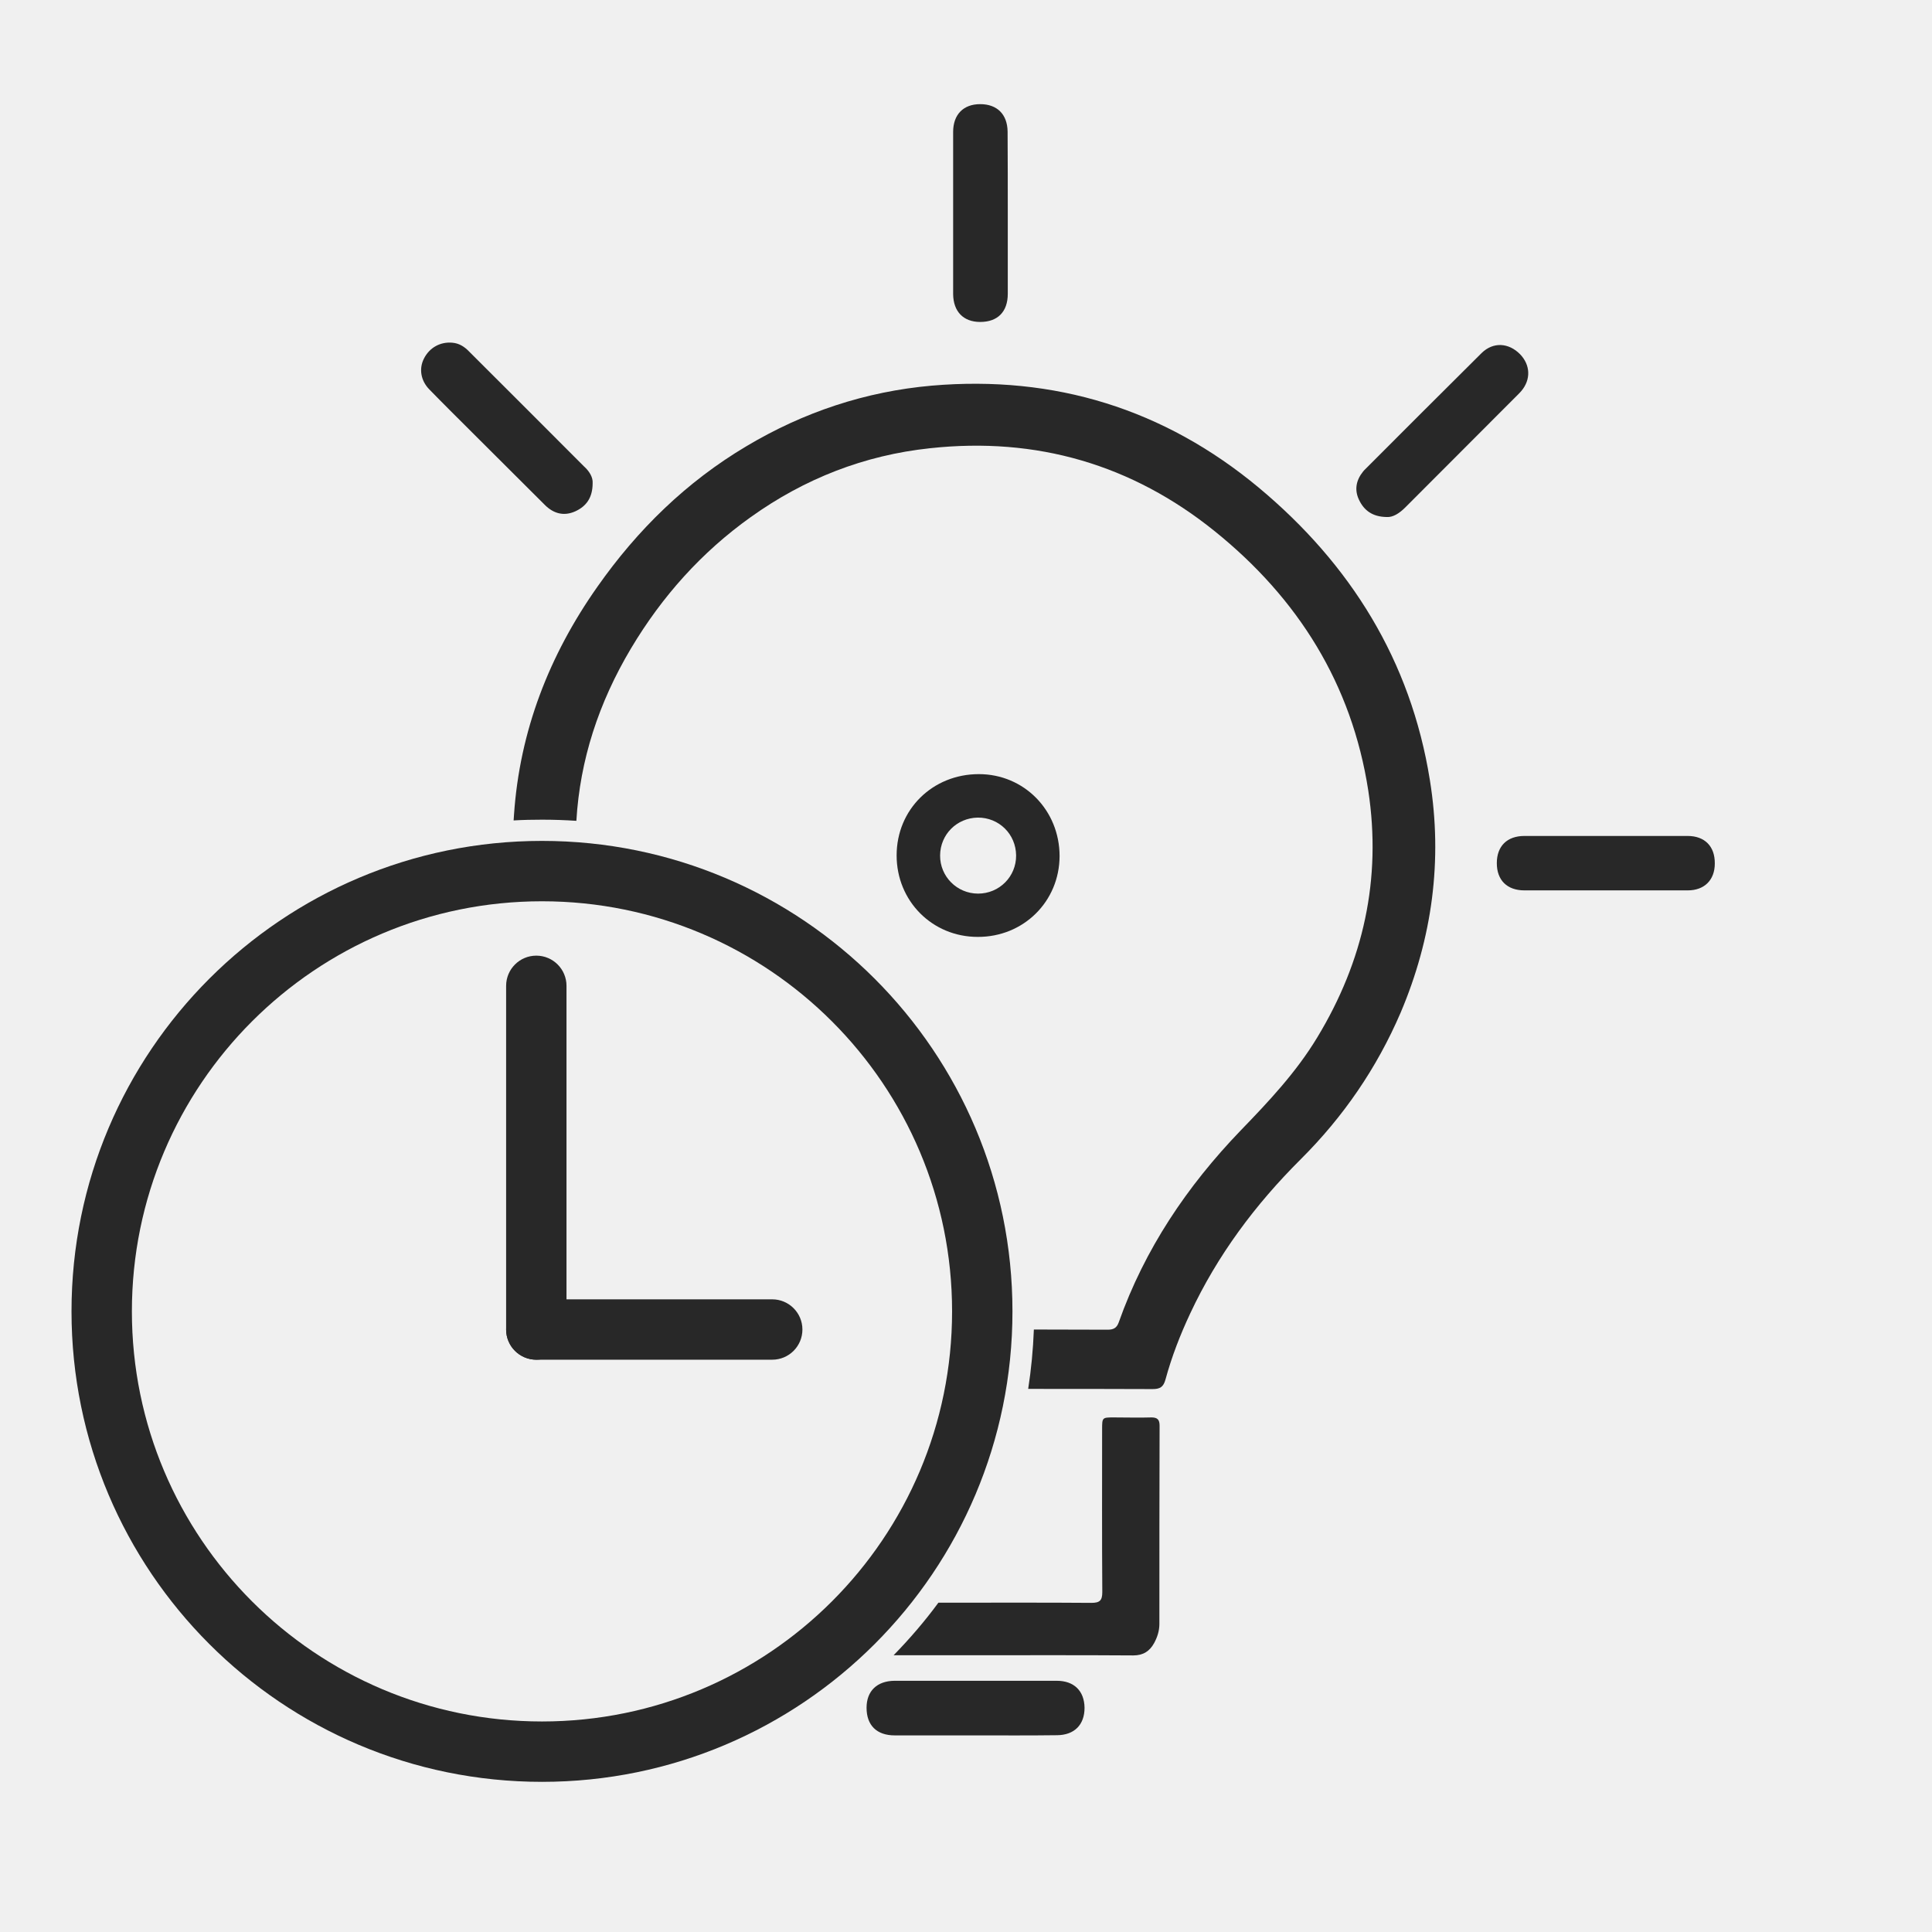
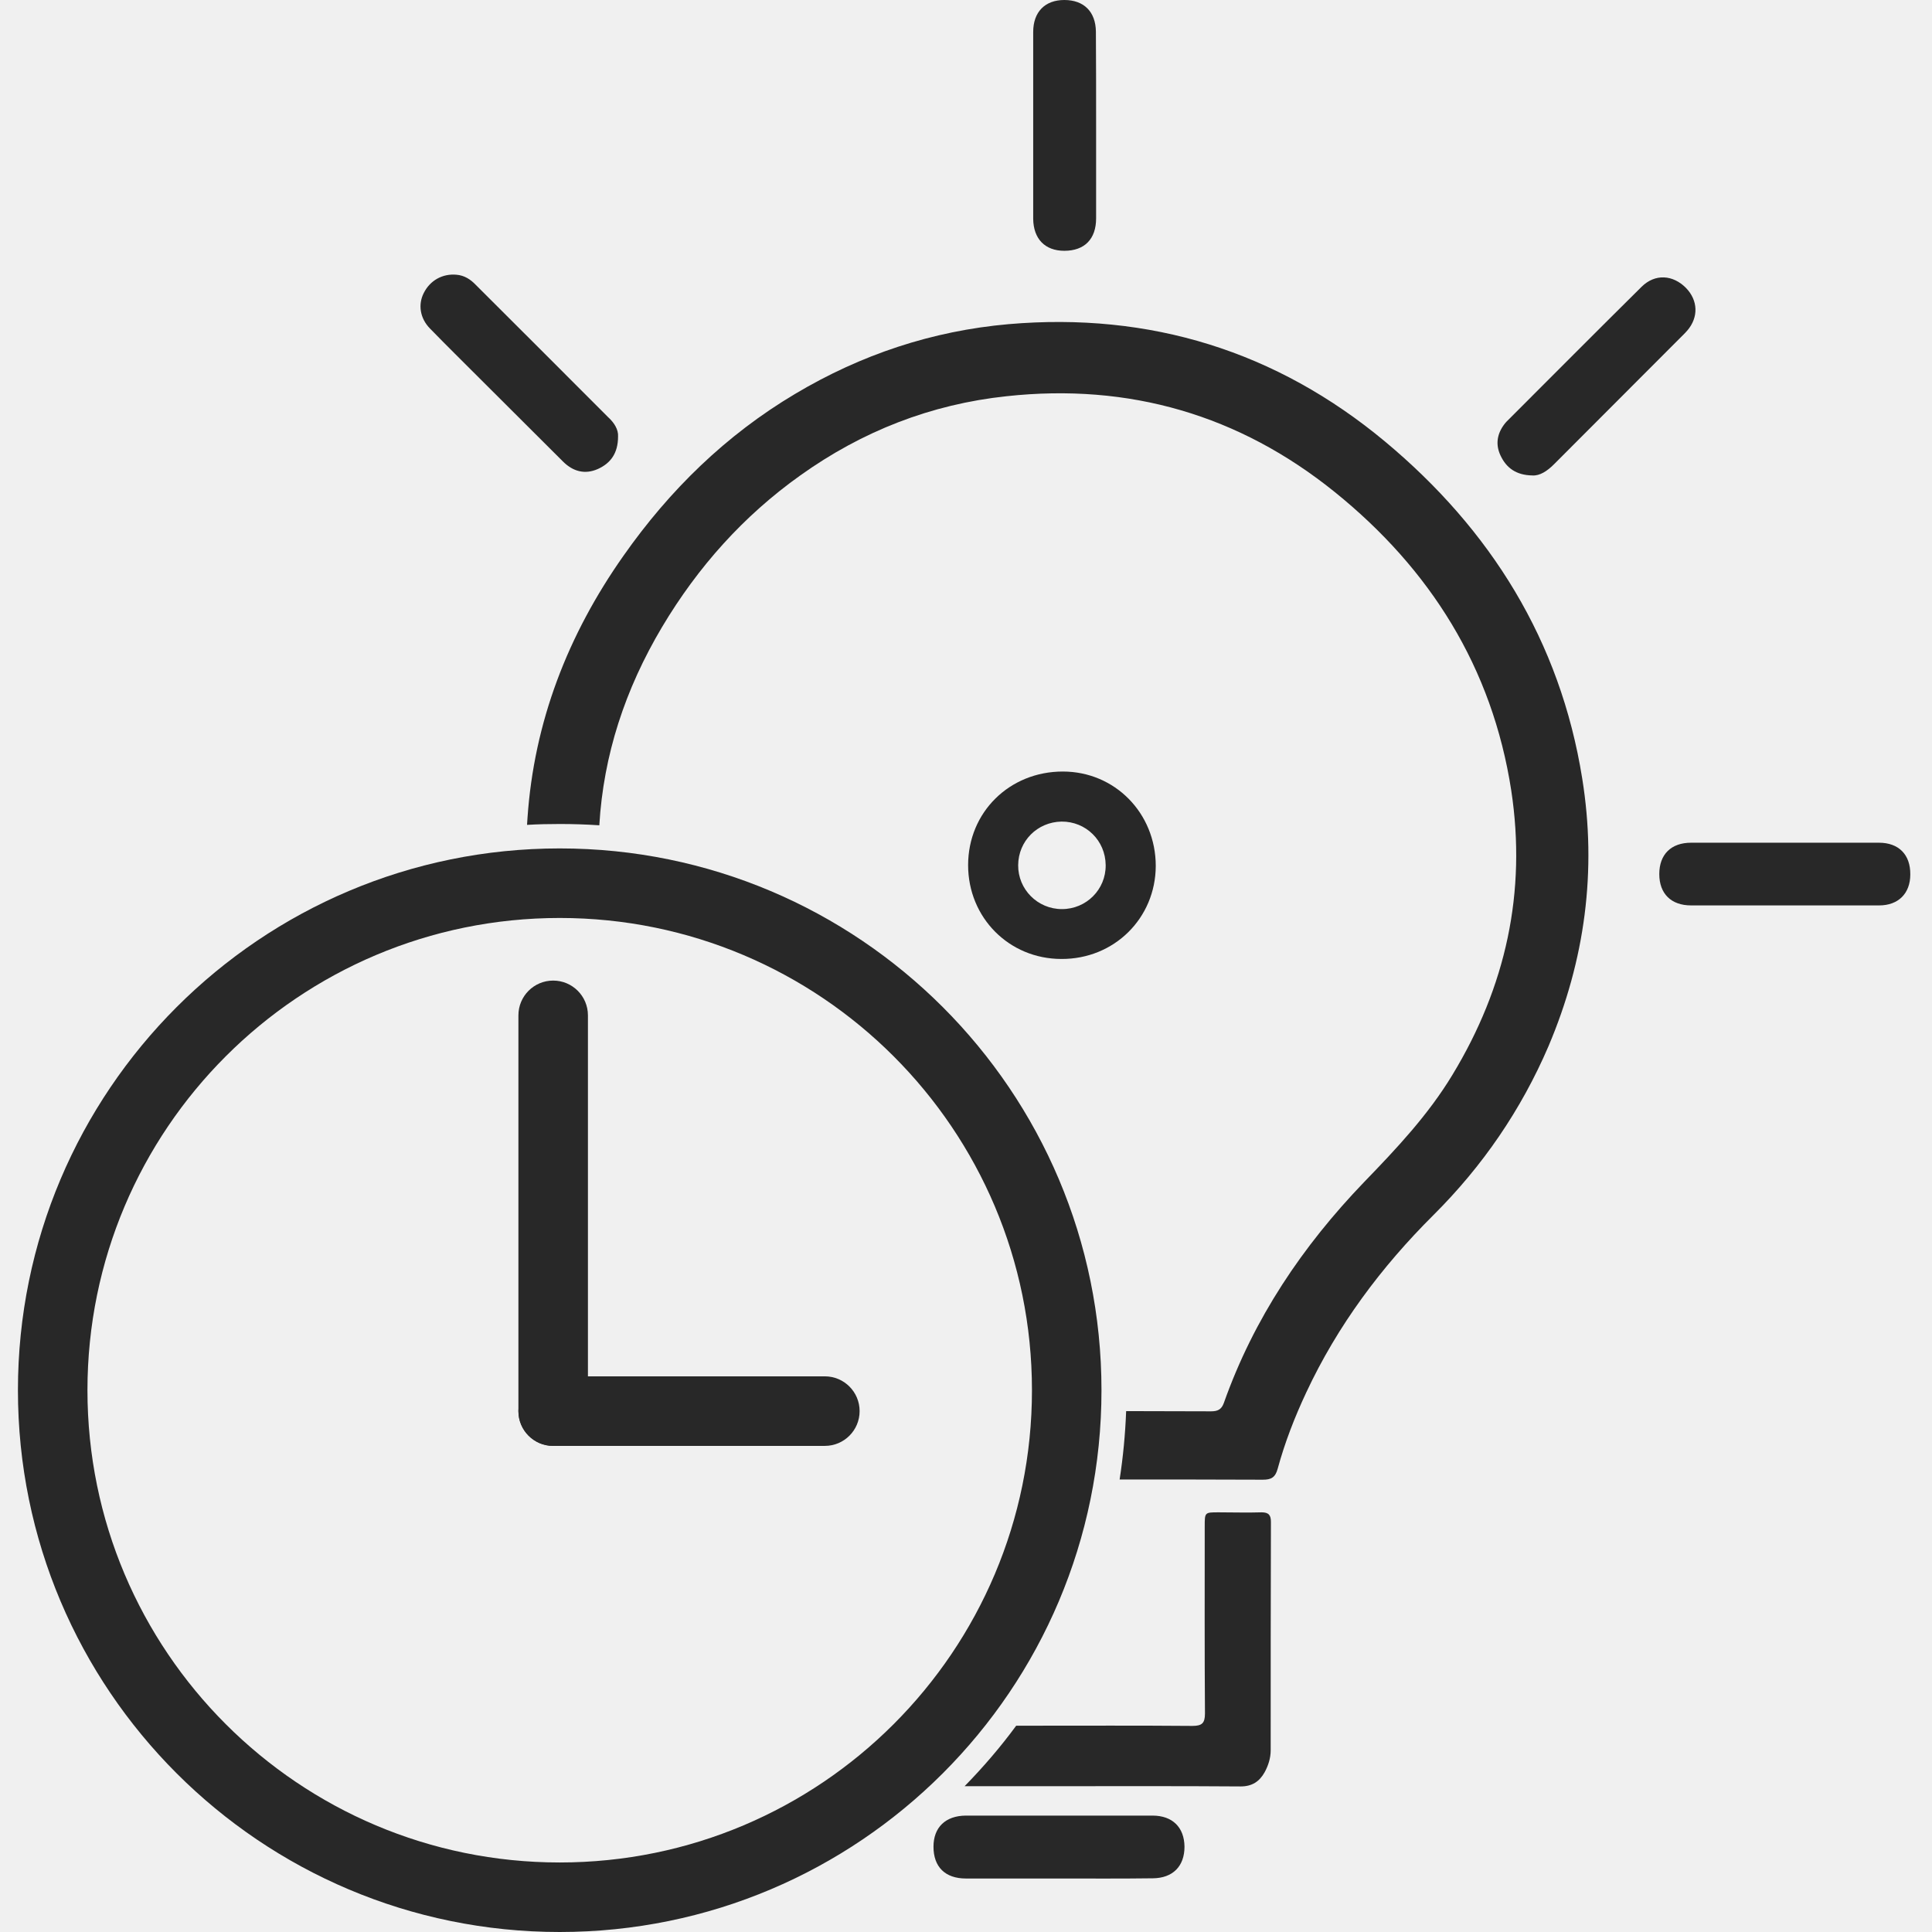
<svg xmlns="http://www.w3.org/2000/svg" width="64" height="64" viewBox="0 0 64 64" fill="none">
-   <path d="M19.632 16.006C19.632 16.495 19.413 16.776 19.056 16.939C18.68 17.108 18.336 17.015 18.048 16.726C17.246 15.925 16.445 15.13 15.643 14.328C15.167 13.852 14.691 13.382 14.222 12.9C13.934 12.606 13.877 12.211 14.04 11.886C14.222 11.516 14.585 11.316 14.986 11.353C15.211 11.372 15.386 11.485 15.537 11.642C16.808 12.906 18.073 14.178 19.344 15.449C19.526 15.612 19.645 15.812 19.632 16.006Z" fill="#282828" />
-   <path d="M45.94 17.127C45.458 17.121 45.182 16.902 45.019 16.557C44.863 16.232 44.919 15.912 45.151 15.624C45.163 15.612 45.176 15.593 45.188 15.58C46.485 14.284 47.775 12.988 49.077 11.698C49.465 11.316 49.979 11.353 50.355 11.735C50.699 12.092 50.718 12.575 50.392 12.957C50.367 12.982 50.342 13.013 50.317 13.038C49.065 14.297 47.806 15.549 46.553 16.808C46.359 17.002 46.146 17.14 45.94 17.127Z" fill="#282828" />
-   <path d="M33.384 7.083C33.384 7.966 33.384 8.849 33.384 9.732C33.384 10.326 33.052 10.665 32.47 10.665C31.912 10.665 31.581 10.32 31.574 9.744C31.574 7.953 31.574 6.162 31.574 4.371C31.574 3.795 31.912 3.45 32.47 3.45C33.033 3.45 33.371 3.789 33.378 4.359C33.384 5.26 33.384 6.175 33.384 7.083Z" fill="#282828" />
-   <path d="M53.198 29.495C52.296 29.495 51.394 29.495 50.499 29.495C49.923 29.495 49.584 29.157 49.584 28.593C49.584 28.03 49.923 27.692 50.499 27.692C52.302 27.692 54.099 27.692 55.903 27.692C56.473 27.692 56.811 28.036 56.805 28.606C56.805 29.151 56.46 29.495 55.909 29.495C55.001 29.495 54.099 29.495 53.198 29.495Z" fill="#282828" />
-   <path d="M32.313 57.487C31.424 57.487 30.529 57.487 29.639 57.487C29.044 57.487 28.706 57.155 28.706 56.573C28.706 56.016 29.051 55.684 29.633 55.678C31.424 55.678 33.215 55.678 35.006 55.678C35.582 55.678 35.92 56.016 35.927 56.573C35.927 57.137 35.589 57.475 35.019 57.481C34.111 57.493 33.215 57.487 32.313 57.487Z" fill="#282828" />
-   <path d="M32.388 31.036C30.879 31.036 29.702 29.846 29.702 28.337C29.702 26.815 30.892 25.644 32.426 25.644C33.923 25.644 35.1 26.84 35.1 28.362C35.094 29.865 33.904 31.042 32.388 31.036ZM32.401 29.602C33.102 29.602 33.666 29.038 33.66 28.337C33.653 27.629 33.09 27.078 32.388 27.084C31.693 27.097 31.148 27.642 31.142 28.337C31.136 29.032 31.7 29.602 32.401 29.602Z" fill="#282828" />
-   <path fill-rule="evenodd" clip-rule="evenodd" d="M17.954 29.856C10.451 29.856 4.369 35.938 4.369 43.441C4.369 50.944 10.451 57.026 17.954 57.026C25.456 57.026 31.539 50.944 31.539 43.441C31.539 35.938 25.456 29.856 17.954 29.856ZM2.369 43.441C2.369 34.834 9.347 27.856 17.954 27.856C26.561 27.856 33.539 34.834 33.539 43.441C33.539 52.048 26.561 59.026 17.954 59.026C9.347 59.026 2.369 52.048 2.369 43.441Z" fill="#282828" />
-   <path d="M47.367 25.844C46.735 21.887 44.737 18.686 41.694 16.15C38.569 13.552 34.937 12.424 30.866 12.775C28.668 12.969 26.621 13.652 24.73 14.779C22.738 15.962 21.116 17.547 19.789 19.438C18.192 21.705 17.215 24.216 17.027 26.99C17.021 27.053 17.021 27.116 17.014 27.178C17.328 27.159 17.641 27.153 17.96 27.153C18.342 27.153 18.718 27.166 19.093 27.191C19.212 25.174 19.832 23.277 20.903 21.479C21.93 19.757 23.239 18.292 24.873 17.127C26.652 15.856 28.631 15.079 30.81 14.848C34.336 14.466 37.498 15.386 40.247 17.603C42.996 19.82 44.781 22.657 45.326 26.189C45.771 29.113 45.169 31.837 43.635 34.367C42.94 35.519 42.026 36.49 41.099 37.448C39.321 39.295 37.918 41.381 37.06 43.804C36.991 43.998 36.878 44.048 36.69 44.048C35.876 44.048 35.062 44.042 34.248 44.042C34.223 44.706 34.16 45.364 34.06 46.009C35.432 46.009 36.809 46.009 38.181 46.015C38.419 46.015 38.538 45.952 38.607 45.702C38.813 44.944 39.095 44.218 39.427 43.51C40.329 41.581 41.581 39.903 43.09 38.4C44.499 36.997 45.608 35.382 46.397 33.547C47.449 31.067 47.793 28.493 47.367 25.844Z" fill="#282828" />
-   <path d="M38.143 46.954C37.73 46.967 37.317 46.954 36.903 46.954C36.509 46.954 36.509 46.954 36.509 47.355C36.509 49.152 36.502 50.943 36.515 52.74C36.515 53.022 36.427 53.097 36.152 53.097C34.599 53.085 33.039 53.091 31.486 53.091C31.355 53.091 31.217 53.091 31.086 53.091C30.635 53.705 30.134 54.287 29.602 54.832C30.485 54.832 31.361 54.832 32.244 54.832C34.01 54.832 35.776 54.826 37.542 54.838C37.868 54.838 38.081 54.701 38.231 54.431C38.337 54.237 38.406 54.024 38.406 53.799C38.406 51.607 38.406 49.415 38.413 47.23C38.413 47.036 38.35 46.954 38.143 46.954Z" fill="#282828" />
-   <path fill-rule="evenodd" clip-rule="evenodd" d="M17.766 31.657C18.318 31.657 18.766 32.105 18.766 32.657V44.042C18.766 44.595 18.318 45.042 17.766 45.042C17.214 45.042 16.766 44.595 16.766 44.042V32.657C16.766 32.105 17.214 31.657 17.766 31.657Z" fill="#282828" />
-   <path fill-rule="evenodd" clip-rule="evenodd" d="M16.766 44.042C16.766 43.49 17.214 43.042 17.766 43.042H25.581C26.133 43.042 26.581 43.49 26.581 44.042C26.581 44.595 26.133 45.042 25.581 45.042H17.766C17.214 45.042 16.766 44.595 16.766 44.042Z" fill="#282828" />
+   <g clip-path="url(#clip0_5611_3434)">
+     <path d="M20.474 14.459C20.474 15.022 20.221 15.346 19.81 15.534C19.377 15.728 18.981 15.62 18.649 15.288C17.726 14.365 16.803 13.45 15.88 12.526C15.332 11.978 14.784 11.438 14.243 10.882C13.911 10.543 13.846 10.089 14.034 9.714C14.243 9.288 14.661 9.058 15.123 9.101C15.382 9.123 15.584 9.252 15.757 9.433C17.221 10.889 18.678 12.353 20.142 13.817C20.351 14.005 20.488 14.236 20.474 14.459Z" fill="#282828" />
+     <path d="M50.769 15.75C50.214 15.743 49.896 15.49 49.709 15.094C49.529 14.719 49.593 14.351 49.86 14.019C49.875 14.005 49.889 13.983 49.904 13.969C51.396 12.476 52.882 10.983 54.382 9.498C54.829 9.058 55.42 9.101 55.853 9.541C56.25 9.952 56.271 10.507 55.896 10.947C55.867 10.976 55.839 11.012 55.81 11.041C54.367 12.49 52.918 13.933 51.476 15.382C51.252 15.606 51.007 15.764 50.769 15.75Z" fill="#282828" />
+     <path d="M36.31 4.183C36.31 5.2 36.31 6.216 36.31 7.233C36.31 7.918 35.928 8.308 35.257 8.308C34.615 8.308 34.233 7.911 34.226 7.248C34.226 5.185 34.226 3.123 34.226 1.06C34.226 0.397 34.615 0 35.257 0C35.906 0 36.295 0.389 36.303 1.046C36.31 2.084 36.31 3.137 36.31 4.183Z" fill="#282828" />
+     <path d="M59.127 29.993C58.089 29.993 57.05 29.993 56.019 29.993C55.356 29.993 54.966 29.603 54.966 28.954C54.966 28.305 55.356 27.916 56.019 27.916C58.096 27.916 60.166 27.916 62.243 27.916C62.899 27.916 63.288 28.312 63.281 28.969C63.281 29.596 62.885 29.993 62.25 29.993C61.204 29.993 60.166 29.993 59.127 29.993Z" fill="#282828" />
+     <path d="M35.077 62.228C34.053 62.228 33.022 62.228 31.998 62.228C31.312 62.228 30.923 61.846 30.923 61.175C30.923 60.533 31.32 60.151 31.99 60.144C34.053 60.144 36.115 60.144 38.178 60.144C38.841 60.144 39.231 60.533 39.238 61.175C39.238 61.824 38.849 62.214 38.192 62.221C37.147 62.235 36.115 62.228 35.077 62.228Z" fill="#282828" />
+     <path d="M35.163 31.767C33.425 31.767 32.07 30.397 32.07 28.659C32.07 26.906 33.44 25.558 35.207 25.558C36.93 25.558 38.286 26.935 38.286 28.687C38.279 30.418 36.908 31.774 35.163 31.767ZM35.178 30.115C35.985 30.115 36.635 29.466 36.627 28.659C36.62 27.844 35.971 27.209 35.163 27.216C34.363 27.231 33.735 27.858 33.728 28.659C33.721 29.459 34.37 30.115 35.178 30.115Z" fill="#282828" />
+     <path fill-rule="evenodd" clip-rule="evenodd" d="M18.541 30.409C9.901 30.409 2.897 37.413 2.897 46.053C2.897 54.693 9.901 61.697 18.541 61.697C27.181 61.697 34.185 54.693 34.185 46.053C34.185 37.413 27.181 30.409 18.541 30.409ZM0.594 46.053C0.594 36.141 8.629 28.105 18.541 28.105C28.453 28.105 36.488 36.141 36.488 46.053C36.488 55.965 28.453 64 18.541 64C8.629 64 0.594 55.965 0.594 46.053Z" fill="#282828" />
+     <path d="M52.413 25.788C51.685 21.231 49.384 17.546 45.879 14.625C42.281 11.632 38.098 10.334 33.411 10.738C30.879 10.961 28.521 11.748 26.343 13.046C24.05 14.409 22.182 16.233 20.653 18.411C18.814 21.022 17.689 23.913 17.473 27.108C17.466 27.18 17.466 27.252 17.459 27.325C17.819 27.303 18.18 27.296 18.548 27.296C18.988 27.296 19.42 27.31 19.853 27.339C19.99 25.017 20.704 22.832 21.937 20.762C23.12 18.779 24.627 17.091 26.509 15.75C28.557 14.286 30.836 13.392 33.346 13.125C37.406 12.685 41.048 13.745 44.214 16.298C47.379 18.851 49.435 22.118 50.062 26.185C50.574 29.553 49.882 32.69 48.115 35.603C47.314 36.93 46.262 38.048 45.194 39.151C43.146 41.279 41.531 43.68 40.543 46.471C40.464 46.695 40.334 46.752 40.117 46.752C39.18 46.752 38.242 46.745 37.305 46.745C37.276 47.51 37.204 48.267 37.089 49.01C38.668 49.01 40.254 49.01 41.834 49.017C42.108 49.017 42.245 48.945 42.324 48.656C42.562 47.783 42.887 46.947 43.269 46.132C44.307 43.911 45.749 41.978 47.487 40.248C49.11 38.632 50.387 36.772 51.295 34.659C52.507 31.803 52.903 28.839 52.413 25.788Z" fill="#282828" />
+     <path d="M41.791 50.098C41.315 50.113 40.839 50.098 40.363 50.098C39.908 50.098 39.908 50.099 39.908 50.56C39.908 52.63 39.901 54.692 39.916 56.762C39.916 57.086 39.815 57.173 39.497 57.173C37.709 57.158 35.913 57.166 34.125 57.166C33.973 57.166 33.815 57.166 33.663 57.166C33.144 57.873 32.567 58.543 31.954 59.17C32.971 59.17 33.98 59.17 34.997 59.17C37.031 59.17 39.065 59.163 41.098 59.178C41.473 59.178 41.718 59.019 41.892 58.709C42.014 58.485 42.093 58.24 42.093 57.981C42.093 55.457 42.093 52.933 42.101 50.416C42.101 50.192 42.029 50.098 41.791 50.098Z" fill="#282828" />
+     <path fill-rule="evenodd" clip-rule="evenodd" d="M18.324 32.483C18.96 32.483 19.476 32.998 19.476 33.635V46.745C19.476 47.381 18.96 47.897 18.324 47.897C17.688 47.897 17.173 47.381 17.173 46.745V33.635C17.173 32.998 17.688 32.483 18.324 32.483Z" fill="#282828" />
+     <path fill-rule="evenodd" clip-rule="evenodd" d="M17.173 46.745C17.173 46.109 17.688 45.593 18.324 45.593H27.324C27.96 45.593 28.476 46.109 28.476 46.745C28.476 47.381 27.96 47.897 27.324 47.897H18.324C17.688 47.897 17.173 47.381 17.173 46.745Z" fill="#282828" />
+   </g>
+   <defs>
+     <clipPath id="clip0_5611_3434">
+       <rect width="63.875" height="64" fill="white" />
+     </clipPath>
+   </defs>
</svg>
